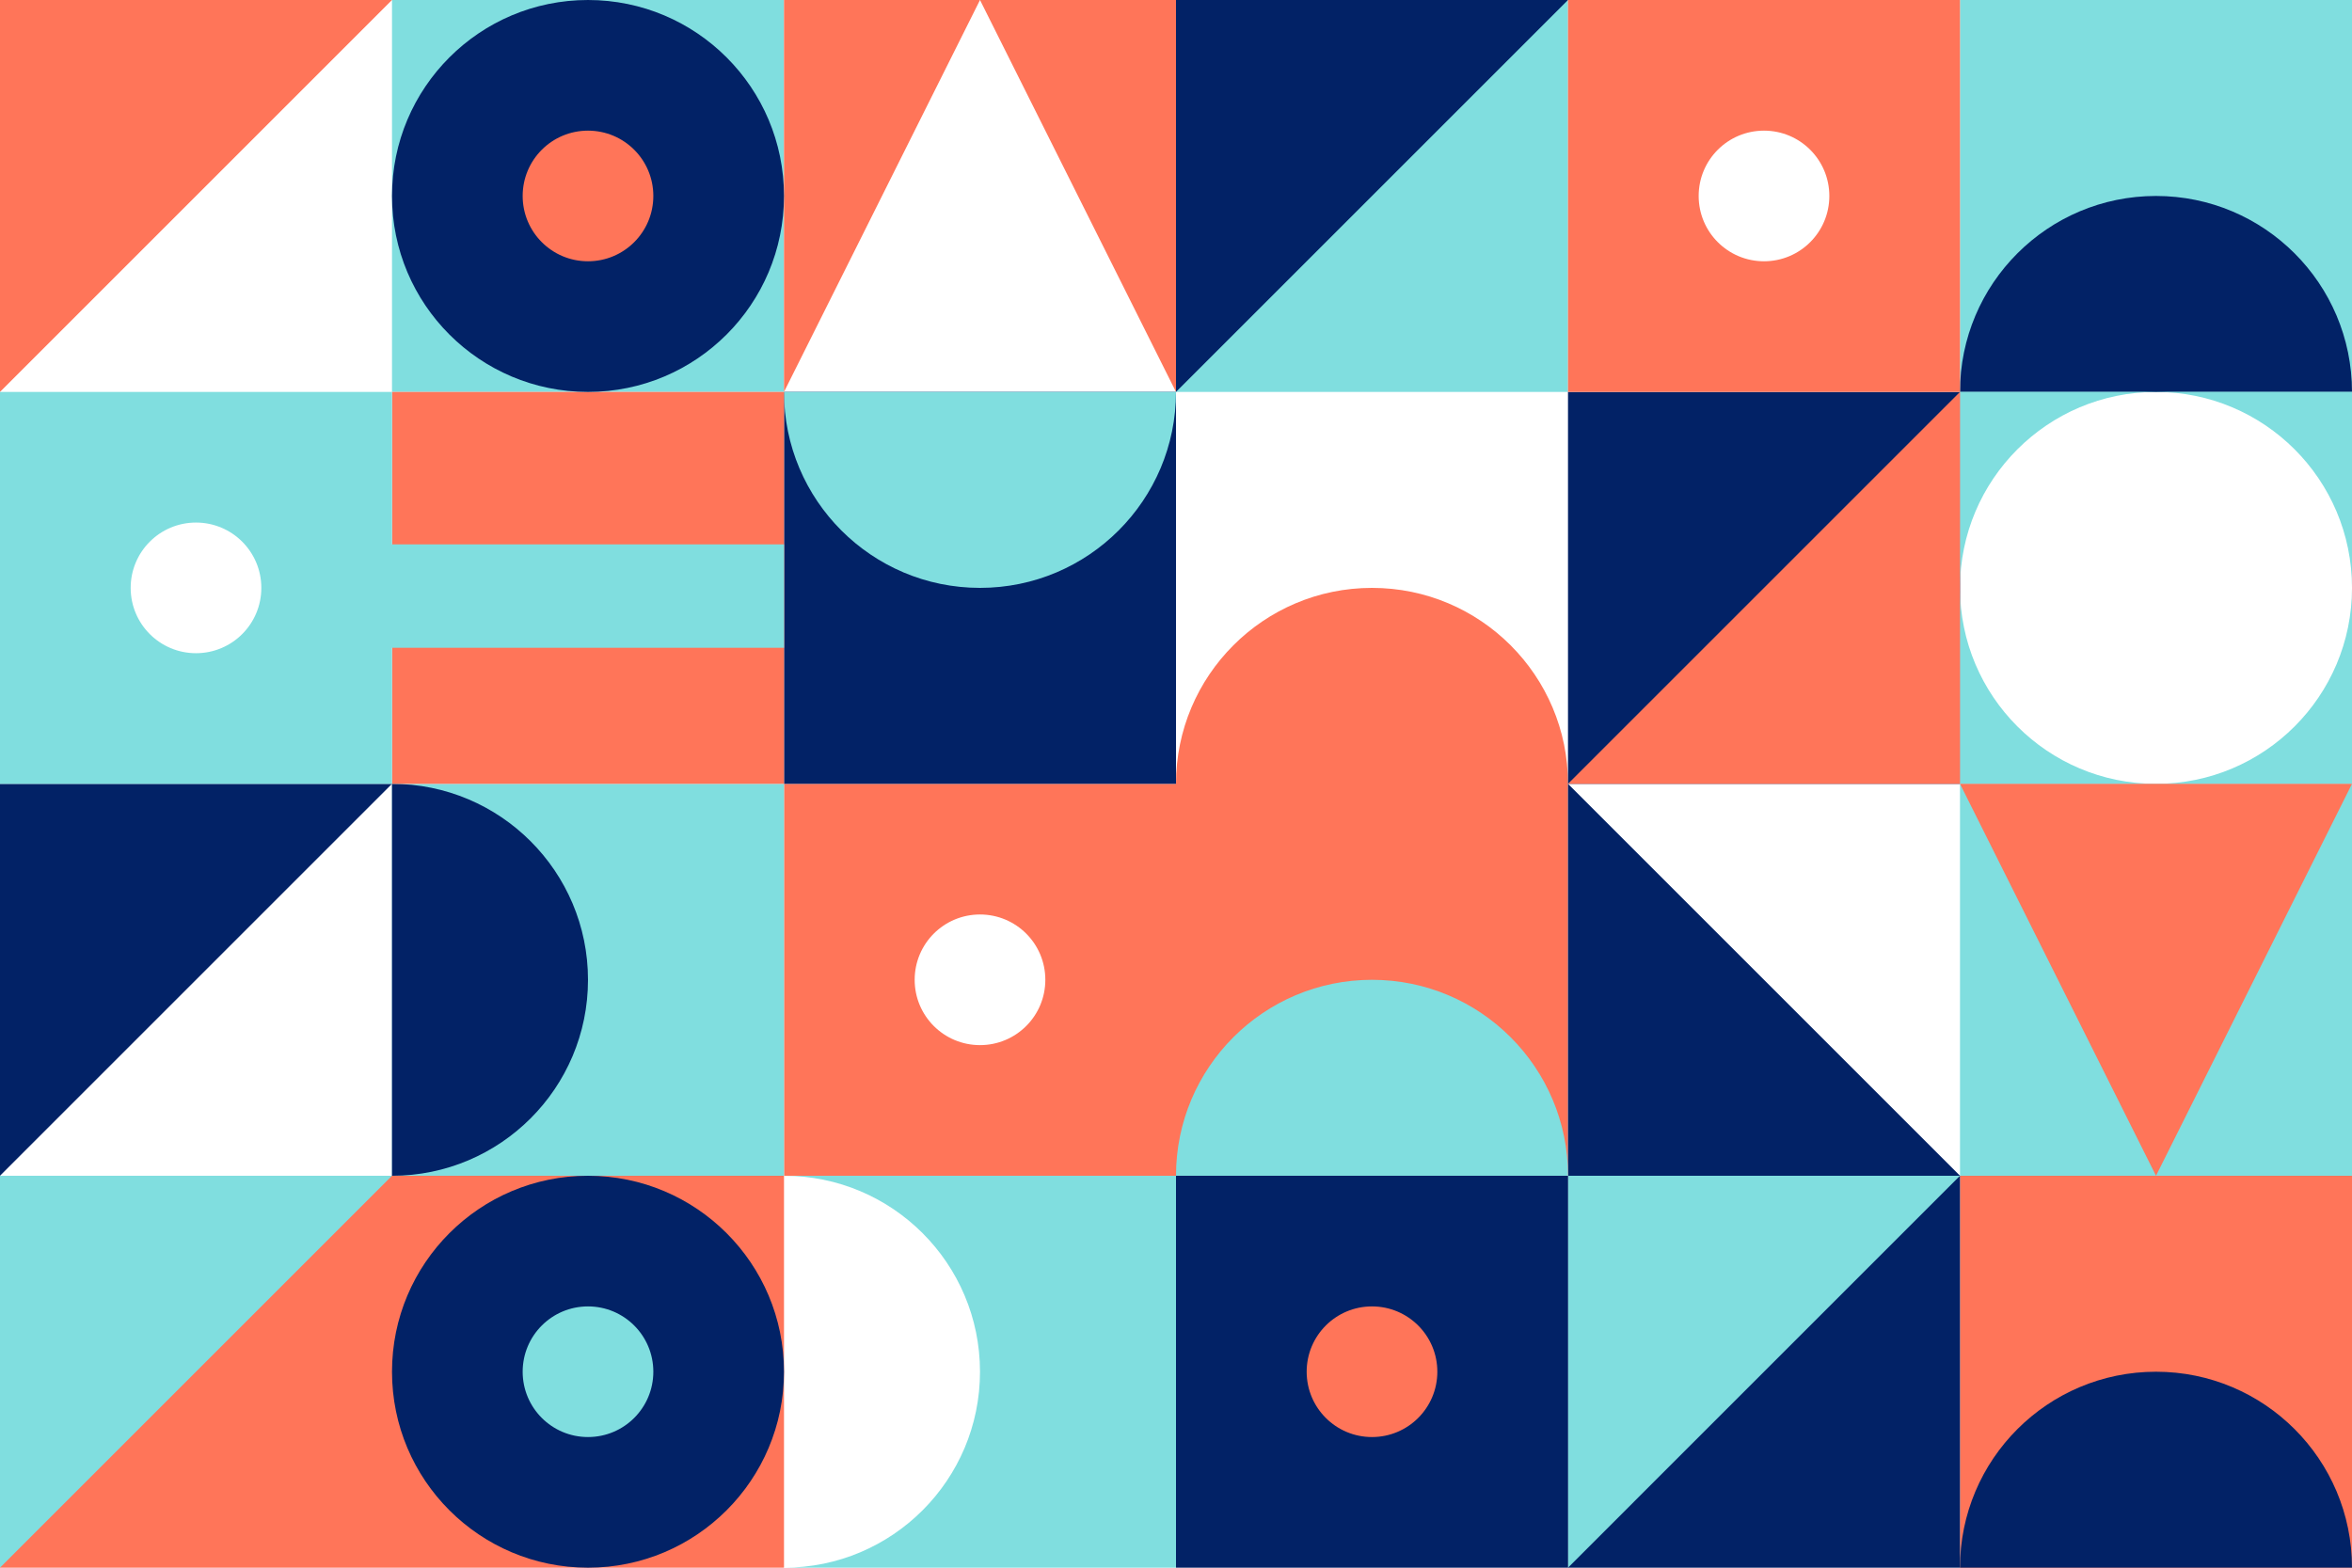
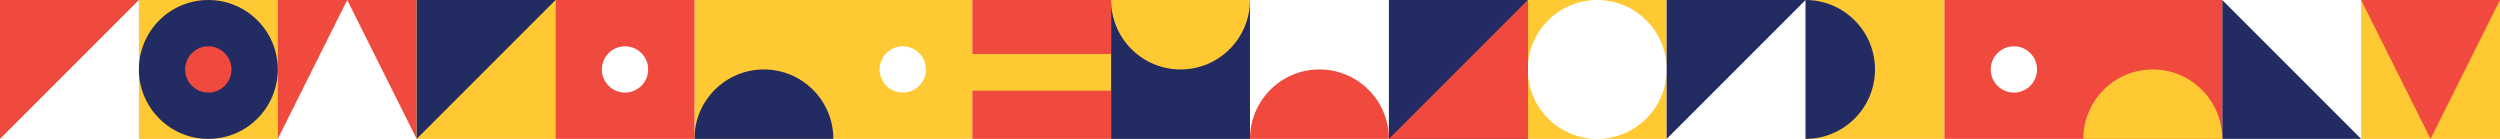
- <svg xmlns="http://www.w3.org/2000/svg" version="1.1" id="Layer_1" x="0px" y="0px" viewBox="0 0 2592 1728" style="enable-background:new 0 0 2592 1728;" xml:space="preserve">
+ <svg xmlns="http://www.w3.org/2000/svg" version="1.1" id="Layer_1" x="0px" y="0px" viewBox="0 0 7776 432" style="enable-background:new 0 0 7776 432;" xml:space="preserve">
  <style type="text/css">
- 	.st0{fill:#FF7559;}
- 	.st1{fill:#80DEDF;}
- 	.st2{fill:#022266;}
- 	.st3{fill:#FFF5EB;}
+ 	.st0{fill:#F0493E;}
+ 	.st1{fill:#FFC934;}
+ 	.st2{fill:#222B62;}
</style>
-   <path class="st0" d="M1728,864L1728,864L1728,864c0-119.3-96.7-216-216-216h0c-119.3,0-216,96.7-216,216v0h0l0,0h-108H864v432h432  h432L1728,864L1728,864z M1152,1080c0,39.8-32.2,72-72,72l0,0c-39.8,0-72-32.2-72-72l0,0c0-39.8,32.2-72,72-72l0,0  C1119.8,1008,1152,1040.2,1152,1080L1152,1080z" />
-   <rect x="432" y="864" class="st1" width="432" height="432" />
-   <rect x="864" y="432" class="st2" width="432" height="432" />
-   <rect x="2160" class="st1" width="432" height="432" />
-   <rect x="432" class="st1" width="432" height="432" />
+   <rect x="3024" y="0" class="st0" width="432" height="432" />
+   <path class="st1" d="M3456,168h-432V0h-432h-432v432h432h432V282h432V168z M2808,288c-39.76,0-72-32.24-72-72s32.24-72,72-72  s72,32.24,72,72S2847.77,288,2808,288z" />
+   <rect x="5616" y="0" class="st1" width="432" height="432" />
+   <rect x="3456" y="0" class="st2" width="432" height="432" />
+   <rect x="432" y="0" class="st1" width="432" height="432" />
  <g>
    <polygon class="st0" points="1080,0 1296,432 1296,0  " />
    <polygon class="st0" points="864,0 864,432 1080,0  " />
  </g>
-   <path class="st2" d="M2160,432L2160,432c0-119.3,96.7-216,216-216h0c119.3,0,216,96.7,216,216v0C2592,432,2160,432,2160,432z" />
-   <path class="st1" d="M1296,432L1296,432c0,119.3-96.7,216-216,216h0c-119.3,0-216-96.7-216-216v0C864,432,1296,432,1296,432z" />
-   <path class="st2" d="M432,864L432,864c119.3,0,216,96.7,216,216v0c0,119.3-96.7,216-216,216h0C432,1296,432,864,432,864z" />
+   <path class="st2" d="M2160,432L2160,432c0-119.29,96.71-216,216-216h0c119.29,0,216,96.71,216,216v0C2592,432,2160,432,2160,432z" />
+   <path class="st1" d="M3888,0L3888,0c0,119.29-96.71,216-216,216h0c-119.29,0-216-96.71-216-216v0C3456,0,3888,0,3888,0z" />
+   <path class="st2" d="M5616,0L5616,0c119.29,0,216,96.71,216,216v0c0,119.29-96.71,216-216,216h0C5616,432,5616,0,5616,0z" />
  <polygon class="st0" points="0,432 0,0 432,0 " />
  <rect x="1296" y="0" class="st1" width="432" height="432" />
-   <rect x="1728" y="432" class="st2" width="432" height="432" />
+   <rect x="4320" y="0" class="st2" width="432" height="432" />
  <polygon class="st2" points="1296,432 1296,0 1728,0 " />
-   <rect x="432" y="432" class="st0" width="432" height="432" />
-   <rect x="2160" y="864" class="st1" width="432" height="432" />
+   <rect x="7344" y="0" class="st1" width="432" height="432" />
  <g>
-     <path class="st0" d="M1728,0v432h432V0H1728z M2016,216c0,39.8-32.2,72-72,72l0,0c-39.8,0-72-32.2-72-72v0c0-39.8,32.2-72,72-72   l0,0C1983.8,144,2016,176.2,2016,216L2016,216z" />
+     <path class="st0" d="M1728,0v432h432V0H1728z M2016,216c0,39.76-32.24,72-72,72l0,0c-39.76,0-72-32.24-72-72v0   c0-39.76,32.24-72,72-72l0,0C1983.77,144,2016,176.23,2016,216L2016,216z" />
  </g>
-   <path class="st2" d="M648,432L648,432c-119.3,0-216-96.7-216-216v0C432,96.7,528.7,0,648,0h0c119.3,0,216,96.7,216,216v0  C864,335.3,767.3,432,648,432z" />
-   <rect x="2160" y="1296" class="st0" width="432" height="432" />
-   <polygon class="st0" points="432,1296 0,1296 0,1728 353,1728 432,1728 864,1728 864,1296 " />
-   <path class="st2" d="M2160,1728L2160,1728c0-119.3,96.7-216,216-216h0c119.3,0,216,96.7,216,216v0C2592,1728,2160,1728,2160,1728z" />
-   <polygon class="st1" points="0,1728 0,1296 432,1296 " />
-   <rect x="1728" y="1296" class="st2" width="432" height="432" />
-   <polygon class="st1" points="1728,1728 1728,1296 2160,1296 " />
-   <rect x="1296" y="1296" class="st2" width="432" height="432" />
-   <path class="st0" d="M1512,1584L1512,1584c-39.8,0-72-32.2-72-72v0c0-39.8,32.2-72,72-72h0c39.8,0,72,32.2,72,72v0  C1584,1551.8,1551.8,1584,1512,1584z" />
-   <path class="st2" d="M648,1728L648,1728c-119.3,0-216-96.7-216-216v0c0-119.3,96.7-216,216-216h0c119.3,0,216,96.7,216,216v0  C864,1631.3,767.3,1728,648,1728z" />
+   <path class="st2" d="M648,432L648,432c-119.29,0-216-96.71-216-216v0C432,96.71,528.71,0,648,0h0c119.29,0,216,96.71,216,216v0  C864,335.29,767.29,432,648,432z" />
  <g>
-     <path class="st1" d="M2376,432h-216v216C2160,528.7,2256.7,432,2376,432z" />
-     <path class="st1" d="M2376,864h216V648C2592,767.3,2495.3,864,2376,864z" />
-     <path class="st1" d="M2160,648v216h216C2256.7,864,2160,767.3,2160,648z" />
-     <path class="st1" d="M2376,432c119.3,0,216,96.7,216,216V432H2376z" />
+     <path class="st1" d="M4968,0h-216v216C4752,96.71,4848.71,0,4968,0z" />
+     <path class="st1" d="M4968,432h216V216C5184,335.29,5087.29,432,4968,432z" />
+     <path class="st1" d="M4752,216v216h216C4848.71,432,4752,335.29,4752,216z" />
+     <path class="st1" d="M4968,0c119.29,0,216,96.71,216,216V0H4968z" />
  </g>
-   <polygon class="st0" points="2160,864 2592,864 2376,1296 " />
-   <polygon class="st0" points="2160,432 2160,864 1728,864 " />
-   <polygon class="st2" points="2160,1296 1728,1296 1728,864 " />
-   <polygon class="st2" points="0,1296 0,864 432,864 " />
-   <path class="st1" d="M1296,1296L1296,1296c0-119.3,96.7-216,216-216h0c119.3,0,216,96.7,216,216v0C1728,1296,1296,1296,1296,1296z" />
-   <g>
-     <path class="st1" d="M864,1296c119.3,0,216,96.7,216,216v0c0,119.3-96.7,216-216,216v0h432v-432H864z" />
-     <path class="st3" d="M864,1296C864,1296,864,1296,864,1296L864,1296c0,0,0,432,0,432h0L864,1296L864,1296z" />
-   </g>
-   <path class="st0" d="M648,288L648,288c-39.8,0-72-32.2-72-72v0c0-39.8,32.2-72,72-72h0c39.8,0,72,32.2,72,72v0  C720,255.8,687.8,288,648,288z" />
-   <path class="st1" d="M648,1584L648,1584c-39.8,0-72-32.2-72-72v0c0-39.8,32.2-72,72-72h0c39.8,0,72,32.2,72,72v0  C720,1551.8,687.8,1584,648,1584z" />
-   <rect x="5448" y="5064" class="st1" width="432" height="432" />
-   <rect x="3280" y="5064" class="st2" width="432" height="432" />
-   <rect x="1984" y="5064" class="st1" width="432" height="432" />
-   <rect x="256" y="5064" class="st1" width="432" height="432" />
-   <g>
-     <polygon class="st0" points="904,5064 1120,5496 1120,5064  " />
-     <polygon class="st0" points="688,5064 688,5496 904,5064  " />
-   </g>
-   <path class="st2" d="M1984,5496L1984,5496c0-119.3,96.7-216,216-216h0c119.3,0,216,96.7,216,216l0,0C2416,5496,1984,5496,1984,5496z  " />
-   <path class="st1" d="M3712,5064L3712,5064c0,119.3-96.7,216-216,216h0c-119.3,0-216-96.7-216-216v0C3280,5064,3712,5064,3712,5064z" />
-   <path class="st2" d="M5448,5064L5448,5064c119.3,0,216,96.7,216,216v0c0,119.3-96.7,216-216,216h0C5448,5496,5448,5064,5448,5064z" />
-   <polygon class="st0" points="-176,5496 -176,5064 256,5064 " />
-   <rect x="1120" y="5064" class="st1" width="432" height="432" />
-   <rect x="4144" y="5064" class="st2" width="432" height="432" />
-   <polygon class="st2" points="1120,5496 1120,5064 1552,5064 " />
-   <rect x="2848" y="5064" class="st0" width="432" height="432" />
-   <rect x="6312" y="5064" class="st0" width="432" height="432" />
-   <rect x="7176" y="5064" class="st1" width="432" height="432" />
-   <g>
-     <path class="st0" d="M1552,5064v432h432v-432H1552z M1840,5280c0,39.8-32.2,72-72,72l0,0c-39.8,0-72-32.2-72-72l0,0   c0-39.8,32.2-72,72-72l0,0C1807.8,5208,1840,5240.2,1840,5280L1840,5280z" />
-   </g>
-   <path class="st2" d="M472,5496L472,5496c-119.3,0-216-96.7-216-216l0,0c0-119.3,96.7-216,216-216h0c119.3,0,216,96.7,216,216l0,0  C688,5399.3,591.3,5496,472,5496z" />
-   <rect x="8760" y="6320" class="st0" width="432" height="432" />
-   <rect x="6600" y="6320" class="st0" width="432" height="432" />
-   <rect x="7032" y="6320" class="st0" width="432" height="432" />
-   <path class="st2" d="M8760,6752L8760,6752c0-119.3,96.7-216,216-216l0,0c119.3,0,216,96.7,216,216l0,0  C9192,6752,8760,6752,8760,6752z" />
-   <polygon class="st1" points="6600,6752 6600,6320 7032,6320 " />
-   <rect x="8328" y="6320" class="st2" width="432" height="432" />
-   <polygon class="st1" points="8328,6752 8328,6320 8760,6320 " />
-   <rect x="7896" y="6320" class="st2" width="432" height="432" />
-   <path class="st0" d="M8112,6608L8112,6608c-39.8,0-72-32.2-72-72l0,0c0-39.8,32.2-72,72-72l0,0c39.8,0,72,32.2,72,72l0,0  C8184,6575.8,8151.8,6608,8112,6608z" />
-   <path class="st2" d="M7248,6752L7248,6752c-119.3,0-216-96.7-216-216l0,0c0-119.3,96.7-216,216-216l0,0c119.3,0,216,96.7,216,216  l0,0C7464,6655.3,7367.3,6752,7248,6752z" />
-   <g>
-     <path class="st1" d="M4792,5064h-216v216C4576,5160.7,4672.7,5064,4792,5064z" />
-     <path class="st1" d="M4792,5496h216v-216C5008,5399.3,4911.3,5496,4792,5496z" />
-     <path class="st1" d="M4576,5280v216h216C4672.7,5496,4576,5399.3,4576,5280z" />
-     <path class="st1" d="M4792,5064c119.3,0,216,96.7,216,216v-216H4792z" />
-   </g>
-   <g>
-     <path class="st1" d="M2416,5064v432h432v-432H2416z M2704,5280c0,39.8-32.2,72-72,72l0,0c-39.8,0-72-32.2-72-72l0,0   c0-39.8,32.2-72,72-72l0,0C2671.8,5208,2704,5240.2,2704,5280L2704,5280z" />
-   </g>
-   <polygon class="st0" points="7176,5064 7608,5064 7392,5496 " />
-   <polygon class="st0" points="4576,5064 4576,5496 4144,5496 " />
-   <polygon class="st2" points="7176,5496 6744,5496 6744,5064 " />
-   <polygon class="st2" points="5016,5496 5016,5064 5448,5064 " />
-   <g>
-     <path class="st0" d="M5880,5064v432h432v-432H5880z M6168,5280c0,39.8-32.2,72-72,72l0,0c-39.8,0-72-32.2-72-72l0,0   c0-39.8,32.2-72,72-72l0,0C6135.8,5208,6168,5240.2,6168,5280L6168,5280z" />
-   </g>
-   <path class="st1" d="M6312,5496L6312,5496c0-119.3,96.7-216,216-216h0c119.3,0,216,96.7,216,216v0C6744,5496,6312,5496,6312,5496z" />
-   <path class="st0" d="M3712,5496L3712,5496c0-119.3,96.7-216,216-216h0c119.3,0,216,96.7,216,216v0C4144,5496,3712,5496,3712,5496z" />
-   <g>
-     <path class="st1" d="M7464,6320c119.3,0,216,96.7,216,216v0c0,119.3-96.7,216-216,216v0h432v-432H7464z" />
-     <path class="st3" d="M7464,6320C7464,6320,7464,6320,7464,6320L7464,6320c0,0,0,432,0,432h0L7464,6320L7464,6320z" />
-   </g>
-   <rect x="2848" y="5232" class="st1" width="432" height="114" />
-   <path class="st0" d="M472,5352L472,5352c-39.8,0-72-32.2-72-72l0,0c0-39.8,32.2-72,72-72h0c39.8,0,72,32.2,72,72l0,0  C544,5319.8,511.8,5352,472,5352z" />
-   <path class="st1" d="M7248,6608L7248,6608c-39.8,0-72-32.2-72-72l0,0c0-39.8,32.2-72,72-72l0,0c39.8,0,72,32.2,72,72l0,0  C7320,6575.8,7287.8,6608,7248,6608z" />
-   <rect x="432.5" y="3352" class="st1" width="432" height="432" />
-   <rect x="864" y="2920" class="st2" width="432" height="432" />
-   <rect x="1296" y="2920" class="st3" width="432" height="432" />
-   <rect x="2160" y="2488" class="st1" width="432" height="432" />
-   <rect x="864" y="2488" class="st0" width="432" height="432" />
-   <rect x="432.5" y="2488" class="st1" width="432" height="432" />
-   <polygon class="st3" points="1300,2920 868,2920 1084,2488 " />
-   <path class="st2" d="M2160,2920L2160,2920c0-119.3,96.7-216,216-216h0c119.3,0,216,96.7,216,216v0C2592,2920,2160,2920,2160,2920z" />
-   <path class="st1" d="M1296,2920L1296,2920c0,119.3-96.7,216-216,216h0c-119.3,0-216-96.7-216-216v0C864,2920,1296,2920,1296,2920z" />
-   <path class="st2" d="M432,3352L432,3352c119.3,0,216,96.7,216,216v0c0,119.3-96.7,216-216,216h0C432,3784,432,3352,432,3352z" />
-   <polygon class="st0" points="0,2920 0,2488 432,2488 " />
-   <rect x="1296" y="2488" class="st1" width="432" height="432" />
-   <rect x="1728" y="2920" class="st2" width="432" height="432" />
-   <polygon class="st2" points="1296,2920 1296,2488 1728,2488 " />
-   <rect x="1728" y="2488" class="st0" width="432" height="432" />
-   <rect x="2160" y="2920" class="st1" width="432" height="432" />
-   <rect x="432.5" y="2920" class="st0" width="432" height="432" />
-   <rect x="864" y="3353" class="st0" width="432" height="432" />
-   <rect x="1296" y="3352" class="st0" width="432" height="432" />
-   <rect x="1728" y="3352" class="st2" width="432" height="432" />
-   <rect x="2160" y="3352" class="st1" width="432" height="432" />
-   <rect x="0" y="3352" transform="matrix(-1.836970e-16 1 -1 -1.836970e-16 3784 3352)" class="st2" width="432" height="432" />
-   <path class="st3" d="M1944,2776L1944,2776c-39.8,0-72-32.2-72-72l0,0c0-39.8,32.2-72,72-72h0c39.8,0,72,32.2,72,72l0,0  C2016,2743.8,1983.8,2776,1944,2776z" />
-   <path class="st2" d="M648.5,2920L648.5,2920c-119.3,0-216-96.7-216-216v0c0-119.3,96.7-216,216-216h0c119.3,0,216,96.7,216,216v0  C864.5,2823.3,767.8,2920,648.5,2920z" />
-   <rect x="2160" y="3784" class="st0" width="432" height="432" />
-   <rect x="864" y="3784" class="st1" width="432" height="432" />
-   <rect y="3784" class="st0" width="432" height="432" />
-   <rect x="432.5" y="3784" class="st0" width="432" height="432" />
-   <path class="st2" d="M2160,4216L2160,4216c0-119.3,96.7-216,216-216h0c119.3,0,216,96.7,216,216l0,0C2592,4216,2160,4216,2160,4216z  " />
-   <polygon class="st1" points="0,4216 0,3784 432,3784 " />
-   <rect x="1728" y="3784" class="st2" width="432" height="432" />
-   <polygon class="st1" points="1728,4216 1728,3784 2160,3784 " />
-   <rect x="1296" y="3784" class="st2" width="432" height="432" />
-   <path class="st0" d="M1512,4072L1512,4072c-39.8,0-72-32.2-72-72l0,0c0-39.8,32.2-72,72-72h0c39.8,0,72,32.2,72,72l0,0  C1584,4039.8,1551.8,4072,1512,4072z" />
-   <path class="st2" d="M648.5,4216L648.5,4216c-119.3,0-216-96.7-216-216v0c0-119.3,96.7-216,216-216h0c119.3,0,216,96.7,216,216v0  C864.5,4119.3,767.8,4216,648.5,4216z" />
-   <path class="st3" d="M2377,3352L2377,3352c-119.3,0-216-96.7-216-216v0c0-119.3,96.7-216,216-216h0c119.3,0,216,96.7,216,216v0  C2593,3255.3,2496.3,3352,2377,3352z" />
-   <g>
-     <path class="st1" d="M0,2920v432h432v-432H0z M288,3136c0,39.8-32.2,72-72,72h0c-39.8,0-72-32.2-72-72l0,0c0-39.8,32.2-72,72-72h0   C255.8,3064,288,3096.2,288,3136L288,3136z" />
-   </g>
-   <polygon class="st0" points="2160,3352 2592,3352 2376,3784 " />
-   <polygon class="st0" points="2160,2920 2160,3352 1728,3352 " />
-   <polygon class="st3" points="1728,3352 2160,3352 2160,3784 " />
-   <polygon class="st3" points="432,3352 432,3784 0,3784 " />
-   <path class="st3" d="M1080,3649L1080,3649c-39.8,0-72-32.2-72-72l0,0c0-39.8,32.2-72,72-72h0c39.8,0,72,32.2,72,72l0,0  C1152,3616.8,1119.8,3649,1080,3649z" />
-   <path class="st1" d="M1296,3784L1296,3784c0-119.3,96.7-216,216-216h0c119.3,0,216,96.7,216,216v0C1728,3784,1296,3784,1296,3784z" />
-   <path class="st0" d="M1296,3352L1296,3352c0-119.3,96.7-216,216-216h0c119.3,0,216,96.7,216,216v0C1728,3352,1296,3352,1296,3352z" />
-   <path class="st3" d="M865,3784L865,3784c119.3,0,216,96.7,216,216v0c0,119.3-96.7,216-216,216h0C865,4216,865,3784,865,3784z" />
-   <rect x="432" y="3088" class="st1" width="432" height="114" />
-   <path class="st0" d="M648,2776L648,2776c-39.8,0-72-32.2-72-72l0,0c0-39.8,32.2-72,72-72h0c39.8,0,72,32.2,72,72l0,0  C720,2743.8,687.8,2776,648,2776z" />
-   <path class="st1" d="M648,4072L648,4072c-39.8,0-72-32.2-72-72l0,0c0-39.8,32.2-72,72-72h0c39.8,0,72,32.2,72,72l0,0  C720,4039.8,687.8,4072,648,4072z" />
-   <g>
-     <path class="st1" d="M432,600V432H0v432h432V714h432V600H432z M288,648c0,39.8-32.2,72-72,72h0c-39.8,0-72-32.2-72-72v0   c0-39.8,32.2-72,72-72h0C255.8,576,288,608.2,288,648L288,648z" />
-   </g>
+   <polygon class="st0" points="7344,0 7776,0 7560,432 " />
+   <polygon class="st0" points="4752,0 4752,432 4320,432 " />
+   <polygon class="st2" points="7344,432 6912,432 6912,0 " />
+   <polygon class="st2" points="5184,432 5184,0 5616,0 " />
+   <path class="st0" d="M6480,0h-17h-415v432h415h17h432V0H6480z M6336,216c0,39.76-32.24,72-72,72l0,0c-39.76,0-72-32.24-72-72l0,0  c0-39.76,32.24-72,72-72l0,0C6303.77,144,6336,176.23,6336,216L6336,216z" />
+   <path class="st1" d="M6480,432L6480,432c0-119.29,96.71-216,216-216h0c119.29,0,216,96.71,216,216v0C6912,432,6480,432,6480,432z" />
+   <path class="st0" d="M3888,432L3888,432c0-119.29,96.71-216,216-216h0c119.29,0,216,96.71,216,216v0C4320,432,3888,432,3888,432z" />
+   <path class="st0" d="M648,288L648,288c-39.76,0-72-32.24-72-72v0c0-39.76,32.24-72,72-72h0c39.76,0,72,32.24,72,72v0  C720,255.76,687.77,288,648,288z" />
</svg>
